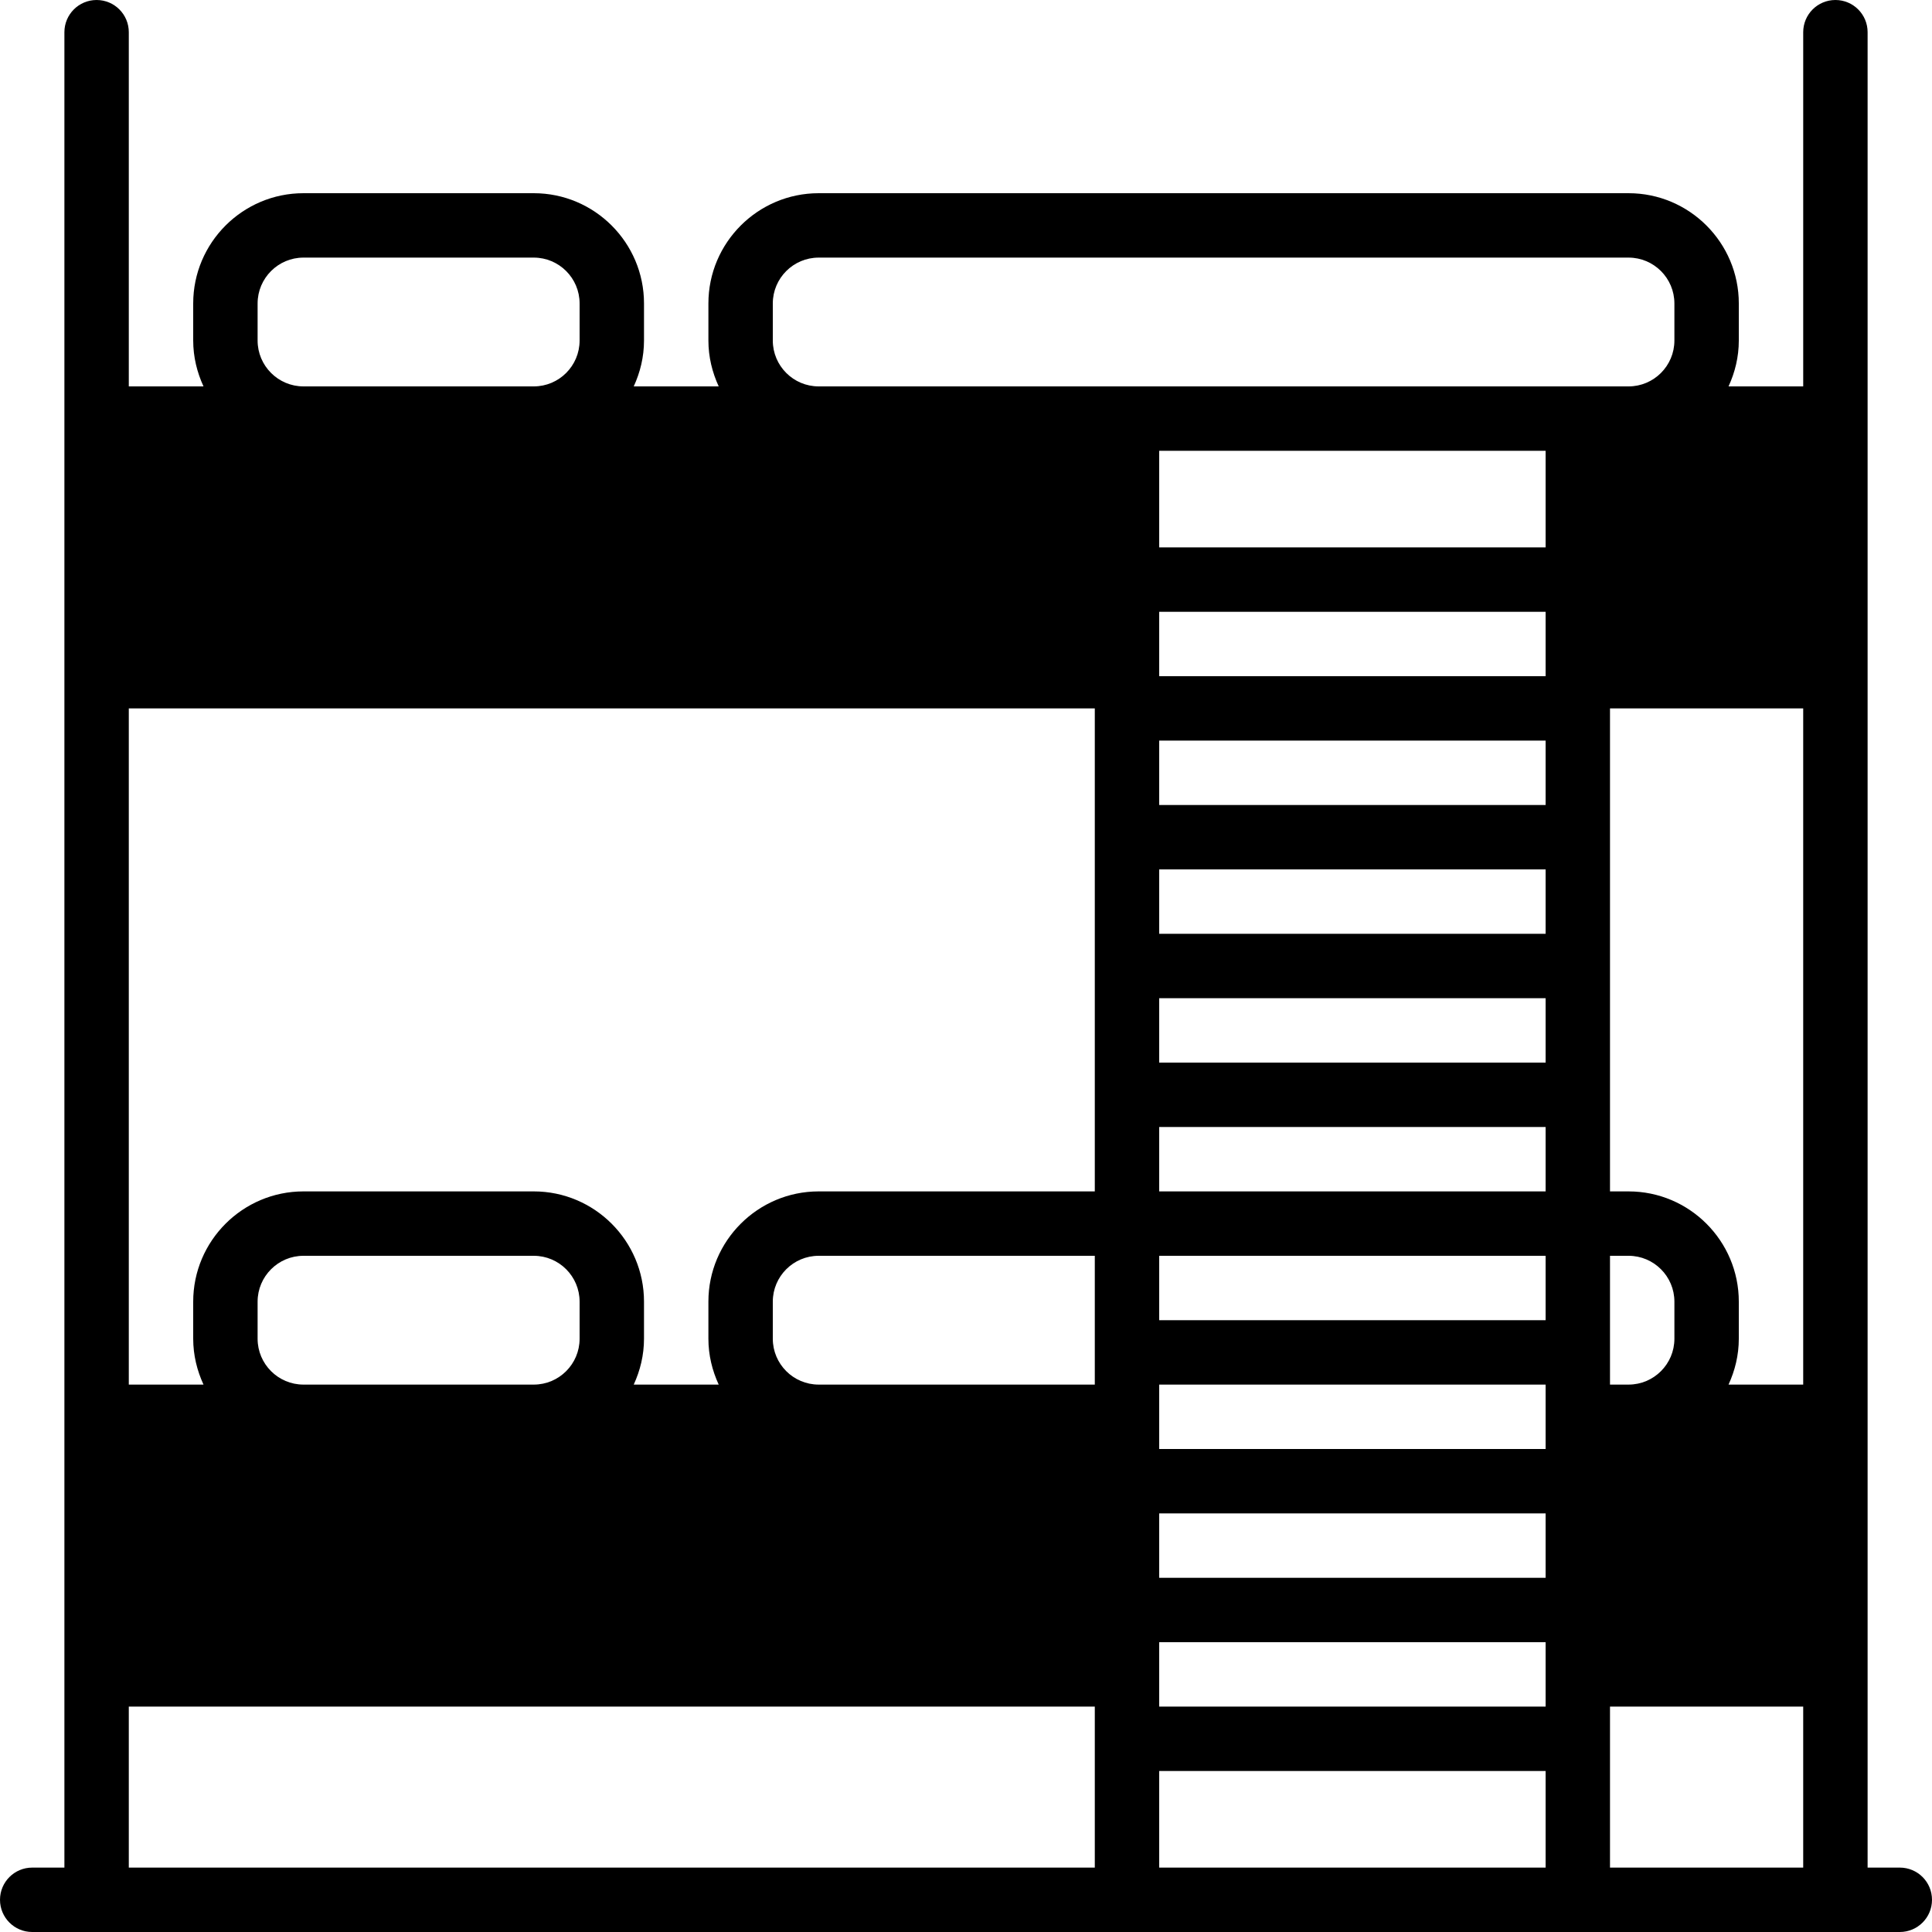
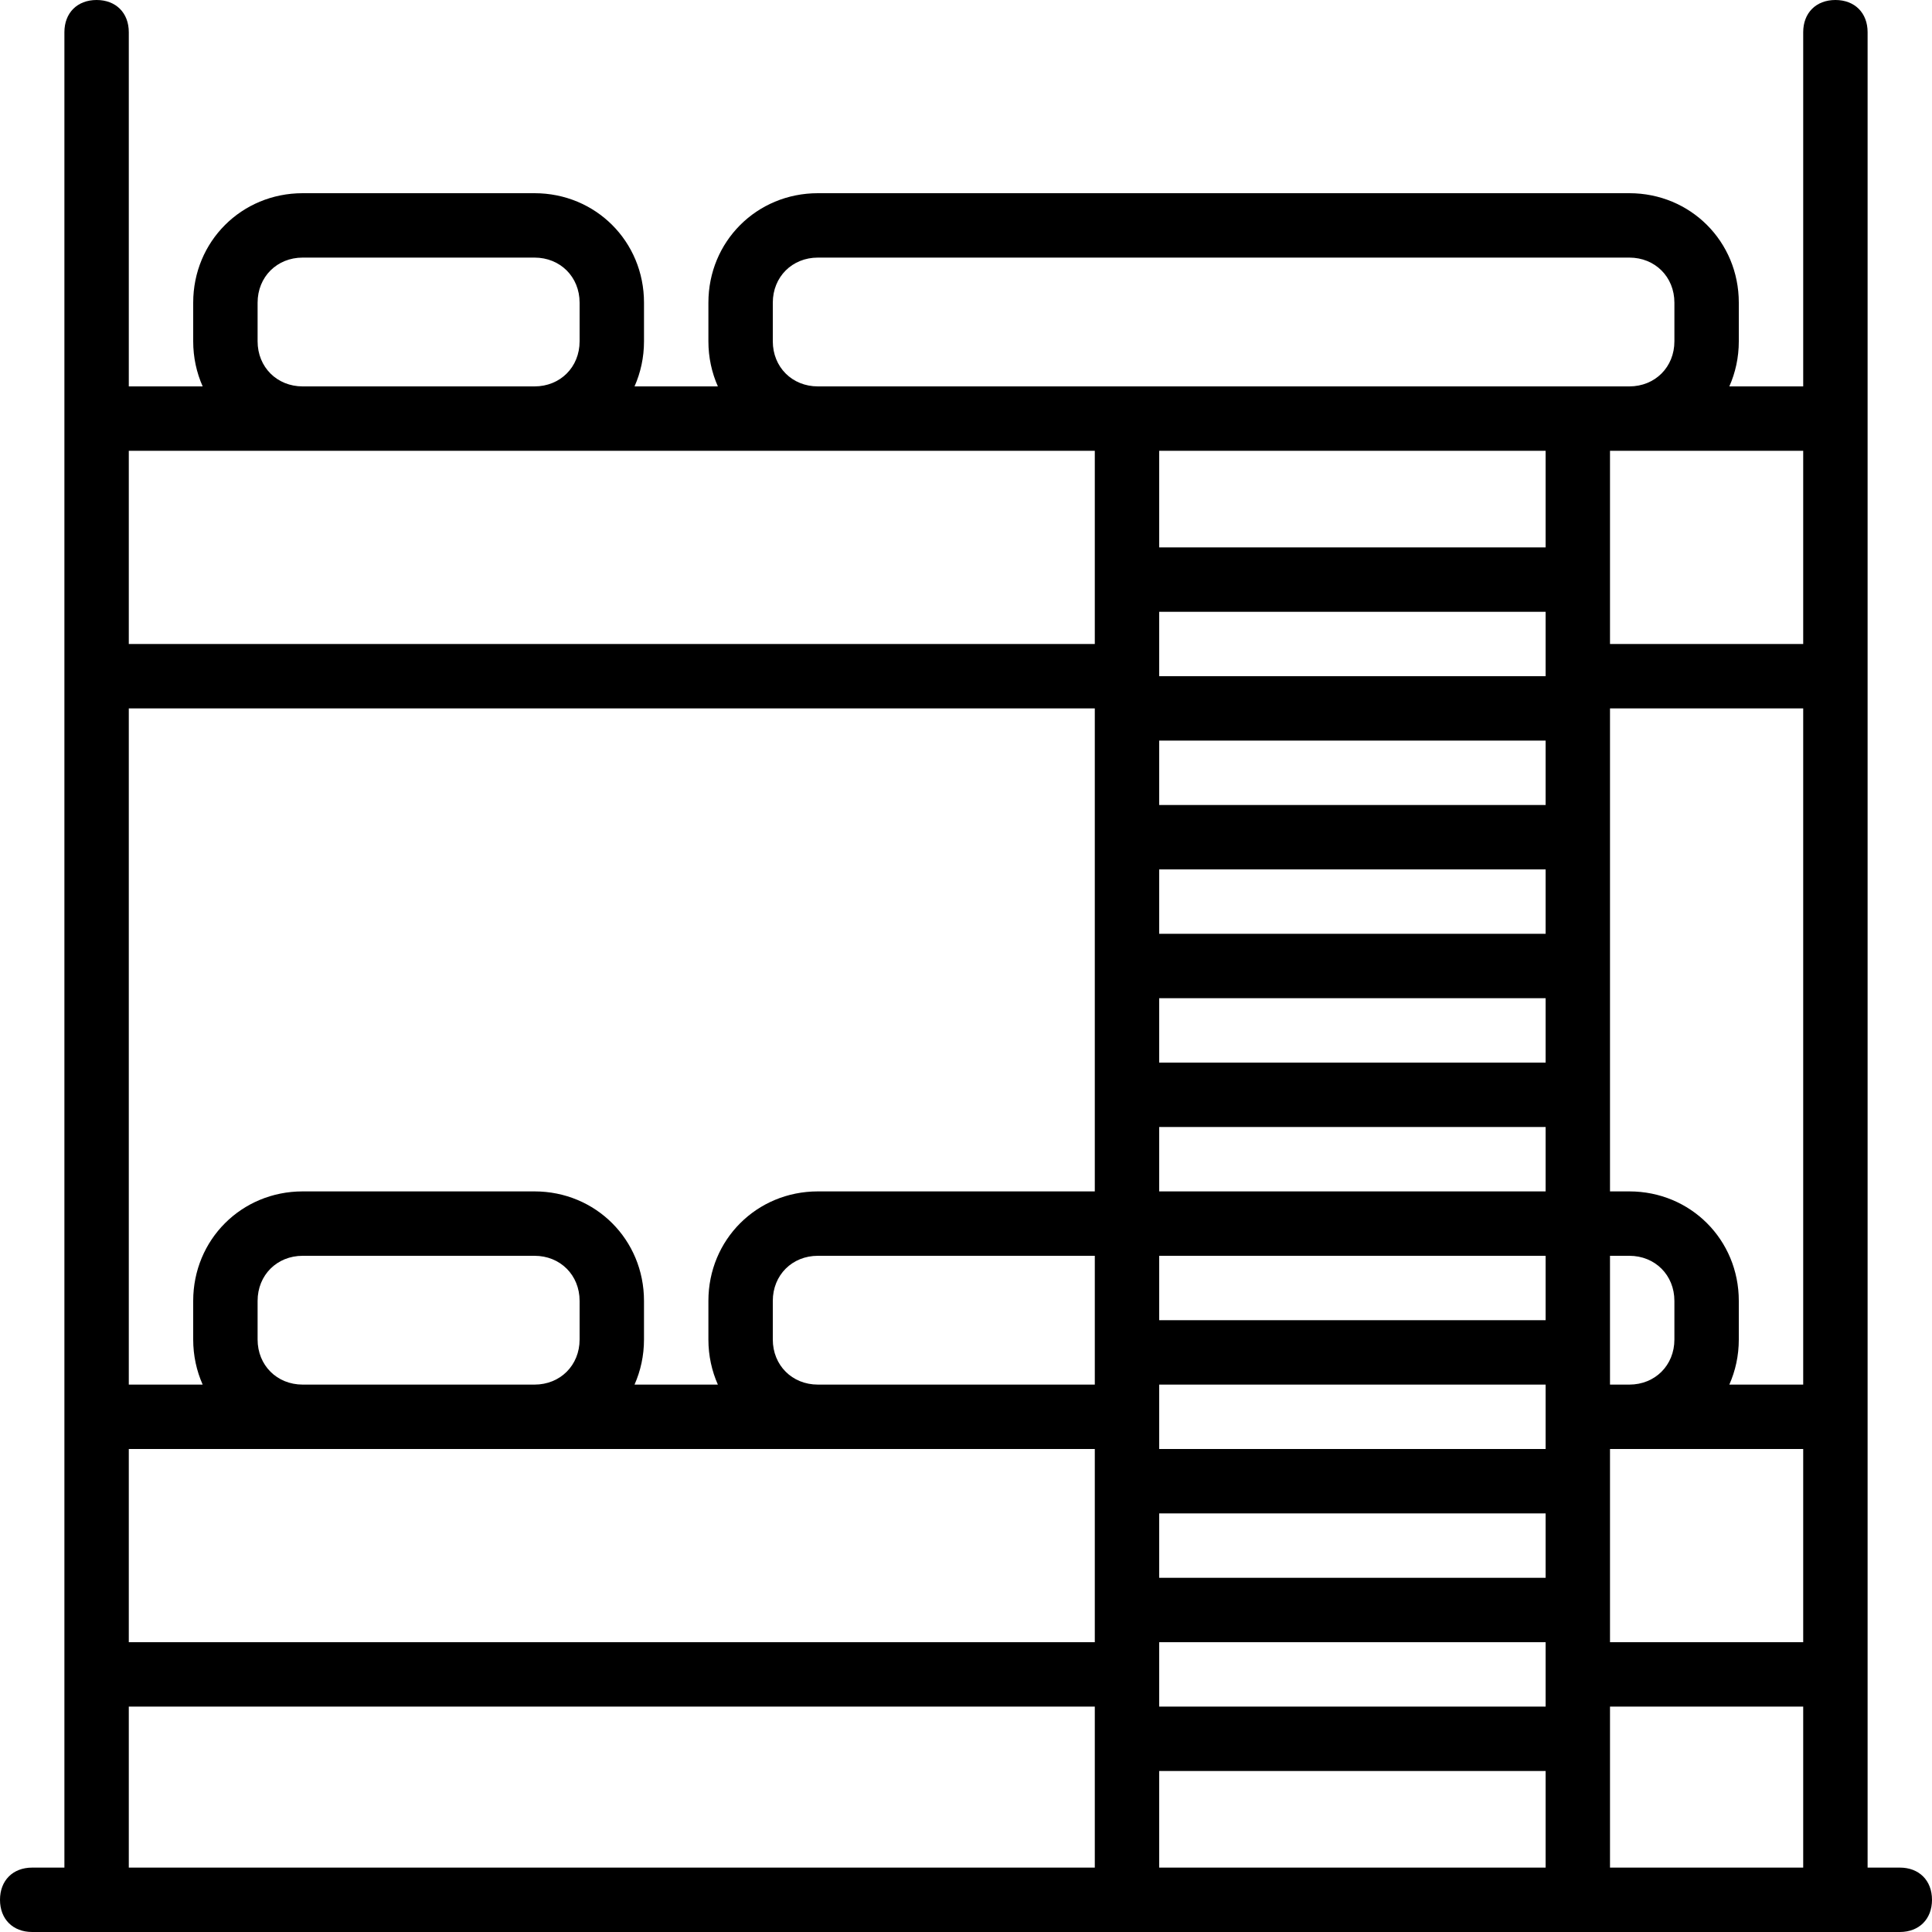
<svg xmlns="http://www.w3.org/2000/svg" version="1.1" id="Layer_1" x="0px" y="0px" viewBox="0 0 512 512" style="enable-background:new 0 0 512 512;" xml:space="preserve">
-   <g>
+   <g transform="translate(1 1)">
    <g>
-       <path d="M503.468,494.933h-8.533v-51.2v-68.267V179.2v-68.267V8.533c0-4.719-3.814-8.533-8.533-8.533    c-4.71,0-8.533,3.814-8.533,8.533V102.4H458.08c1.707-3.712,2.722-7.799,2.722-12.151v-9.83c0-16.111-13.107-29.218-29.21-29.218    h-214.64c-16.102,0-29.218,13.107-29.218,29.218v9.83c0,4.352,1.024,8.439,2.731,12.151h-22.519    c1.707-3.712,2.722-7.799,2.722-12.151v-9.83c0-16.111-13.107-29.218-29.21-29.218H80.419    C64.316,51.2,51.201,64.307,51.201,80.418v9.83c0,4.352,1.024,8.439,2.731,12.151H34.133V8.533C34.133,3.814,30.32,0,25.6,0    c-4.71,0-8.533,3.814-8.533,8.533v102.4V179.2v196.267v68.267v51.2H8.534c-4.71,0-8.533,3.814-8.533,8.533S3.823,512,8.534,512    h290.133h119.467h85.333c4.719,0,8.533-3.814,8.533-8.533C512,498.748,508.187,494.933,503.468,494.933z M68.268,80.418    c0-6.699,5.453-12.151,12.151-12.151h61.039c6.699,0,12.143,5.453,12.143,12.151v9.83c0,6.699-5.444,12.151-12.143,12.151H80.419    c-6.699,0-12.151-5.453-12.151-12.151V80.418z M290.133,494.933h-256v-42.667h256V494.933z M68.268,354.782v-9.83    c0-6.699,5.453-12.151,12.151-12.151h61.039c6.699,0,12.143,5.453,12.143,12.151v9.83c0,6.699-5.444,12.151-12.143,12.151H80.419    C73.719,366.933,68.268,361.481,68.268,354.782z M290.133,366.933h-73.182c-6.699,0-12.151-5.453-12.151-12.151v-9.83    c0-6.699,5.453-12.151,12.151-12.151h73.182V366.933z M290.133,315.733h-73.182c-16.102,0-29.218,13.107-29.218,29.218v9.83    c0,4.352,1.024,8.439,2.731,12.151h-22.519c1.707-3.712,2.722-7.799,2.722-12.151v-9.83c0-16.111-13.107-29.218-29.21-29.218    H80.419c-16.102,0-29.218,13.107-29.218,29.218v9.83c0,4.352,1.024,8.439,2.731,12.151H34.133v-179.2h256V315.733z     M409.601,494.933h-102.4v-25.6h102.4V494.933z M409.601,443.733v8.533h-102.4v-8.533V435.2h102.4V443.733z M409.601,418.133    h-102.4v-17.067h102.4V418.133z M409.601,375.467V384h-102.4v-8.533v-8.533h102.4V375.467z M409.601,349.867h-102.4V332.8h102.4    V349.867z M409.601,315.733h-102.4v-17.067h102.4V315.733z M409.601,281.6h-102.4v-17.067h102.4V281.6z M409.601,247.467h-102.4    V230.4h102.4V247.467z M409.601,213.333h-102.4v-17.067h102.4V213.333z M409.601,179.2h-102.4v-17.067h102.4V179.2z     M409.601,145.067h-102.4v-25.6h102.4V145.067z M298.667,102.4h-81.715c-6.699,0-12.151-5.453-12.151-12.151v-9.83    c0-6.699,5.453-12.151,12.151-12.151h214.638c6.699,0,12.143,5.453,12.143,12.151v9.83c0,6.699-5.444,12.151-12.143,12.151    h-13.457H298.667z M426.667,187.734h51.2v179.199h-19.788c1.707-3.712,2.722-7.799,2.722-12.151v-9.83    c0-16.111-13.107-29.218-29.21-29.218h-4.924V187.734z M443.734,344.951v9.83c0,6.699-5.444,12.151-12.143,12.151h-4.924V332.8    h4.924C438.291,332.8,443.734,338.253,443.734,344.951z M477.867,494.933h-51.2v-42.667h51.2V494.933z" />
+       <path d="M502.467,493.933h-8.533v-51.2v-68.267V178.2v-68.267V7.533c0-5.12-3.413-8.533-8.533-8.533s-8.533,3.413-8.533,8.533    V101.4h-19.576c1.611-3.631,2.51-7.668,2.51-11.947v-10.24C459.8,63,447,50.2,430.787,50.2h-215.04    c-16.213,0-29.013,12.8-29.013,29.013v10.24c0,4.279,0.899,8.316,2.509,11.947h-22.086c1.61-3.631,2.51-7.668,2.51-11.947v-10.24    c0-16.213-12.8-29.013-29.013-29.013h-61.44C63,50.2,50.2,63,50.2,79.213v10.24c0,4.279,0.899,8.316,2.509,11.947H33.133V7.533    C33.133,2.413,29.72-1,24.6-1s-8.533,3.413-8.533,8.533v102.4V178.2v196.267v68.267v51.2H7.533c-5.12,0-8.533,3.413-8.533,8.533    S2.413,511,7.533,511h290.133h119.467h85.333c5.12,0,8.533-3.413,8.533-8.533S507.587,493.933,502.467,493.933z M33.133,186.733    h256v128h-73.387c-16.213,0-29.013,12.8-29.013,29.013v10.24c0,4.279,0.899,8.316,2.509,11.947h-22.086    c1.61-3.631,2.509-7.668,2.509-11.947v-10.24c0-16.213-12.8-29.013-29.013-29.013h-61.44c-16.213,0-29.013,12.8-29.013,29.013    v10.24c0,4.279,0.899,8.316,2.509,11.947H33.133V186.733z M408.6,118.467v25.6H306.2v-25.6H408.6z M203.8,353.987v-10.24    c0-6.827,5.12-11.947,11.947-11.947v0h73.387v34.133h-73.388C208.919,365.933,203.8,360.813,203.8,353.987z M442.733,353.987    c0,6.827-5.12,11.947-11.947,11.947h-5.12V331.8h5.12c6.827,0,11.947,5.12,11.947,11.947V353.987z M408.6,263.533V280.6H306.2    v-17.067H408.6z M306.2,246.467V229.4h102.4v17.067H306.2z M408.6,212.333H306.2v-17.067h102.4V212.333z M306.2,297.667h102.4    v17.067H306.2V297.667z M408.6,331.8v17.067H306.2V331.8H408.6z M306.2,374.467v-8.533h102.4v8.533V383H306.2V374.467z     M408.6,178.2H306.2v-17.067h102.4V178.2z M306.2,400.067h102.4v17.067H306.2V400.067z M425.667,383h5.12h46.08v51.2h-51.2V383z     M476.867,365.933h-19.576c1.61-3.631,2.509-7.668,2.509-11.947v-10.24c0-16.213-12.8-29.013-29.013-29.013h-5.12v-128h51.2    V365.933z M67.267,353.987v-10.24c0-6.827,5.12-11.947,11.947-11.947h61.44c6.827,0,11.947,5.12,11.947,11.947v10.24    c0,6.827-5.12,11.947-11.947,11.947h-61.44C72.387,365.933,67.267,360.813,67.267,353.987z M33.133,383h46.08h61.44h75.093h73.387    v51.2h-256V383z M306.2,442.733V434.2h102.4v8.533v8.533H306.2V442.733z M425.667,451.267h51.2v42.667h-51.2V451.267z     M476.867,169.667h-51.2v-51.2h5.12h46.08V169.667z M203.8,89.453v-10.24c0-6.827,5.12-11.947,11.947-11.947h215.04    c6.827,0,11.947,5.12,11.947,11.947v10.24c0,6.827-5.12,11.947-11.947,11.947h-13.653H297.667h-81.92    C208.92,101.4,203.8,96.28,203.8,89.453z M67.267,89.453v-10.24c0-6.827,5.12-11.947,11.947-11.947h61.44    c6.827,0,11.947,5.12,11.947,11.947v10.24c0,6.827-5.12,11.947-11.947,11.947h-61.44C72.387,101.4,67.267,96.28,67.267,89.453z     M79.213,118.467h61.44h75.093h73.387v51.2h-256v-51.2H79.213z M33.133,451.267h256v42.667h-256V451.267z M306.2,493.933v-25.6    h102.4v25.6H306.2z" />
    </g>
  </g>
  <g>
</g>
  <g>
</g>
  <g>
</g>
  <g>
</g>
  <g>
</g>
  <g>
</g>
  <g>
</g>
  <g>
</g>
  <g>
</g>
  <g>
</g>
  <g>
</g>
  <g>
</g>
  <g>
</g>
  <g>
</g>
  <g>
</g>
</svg>
